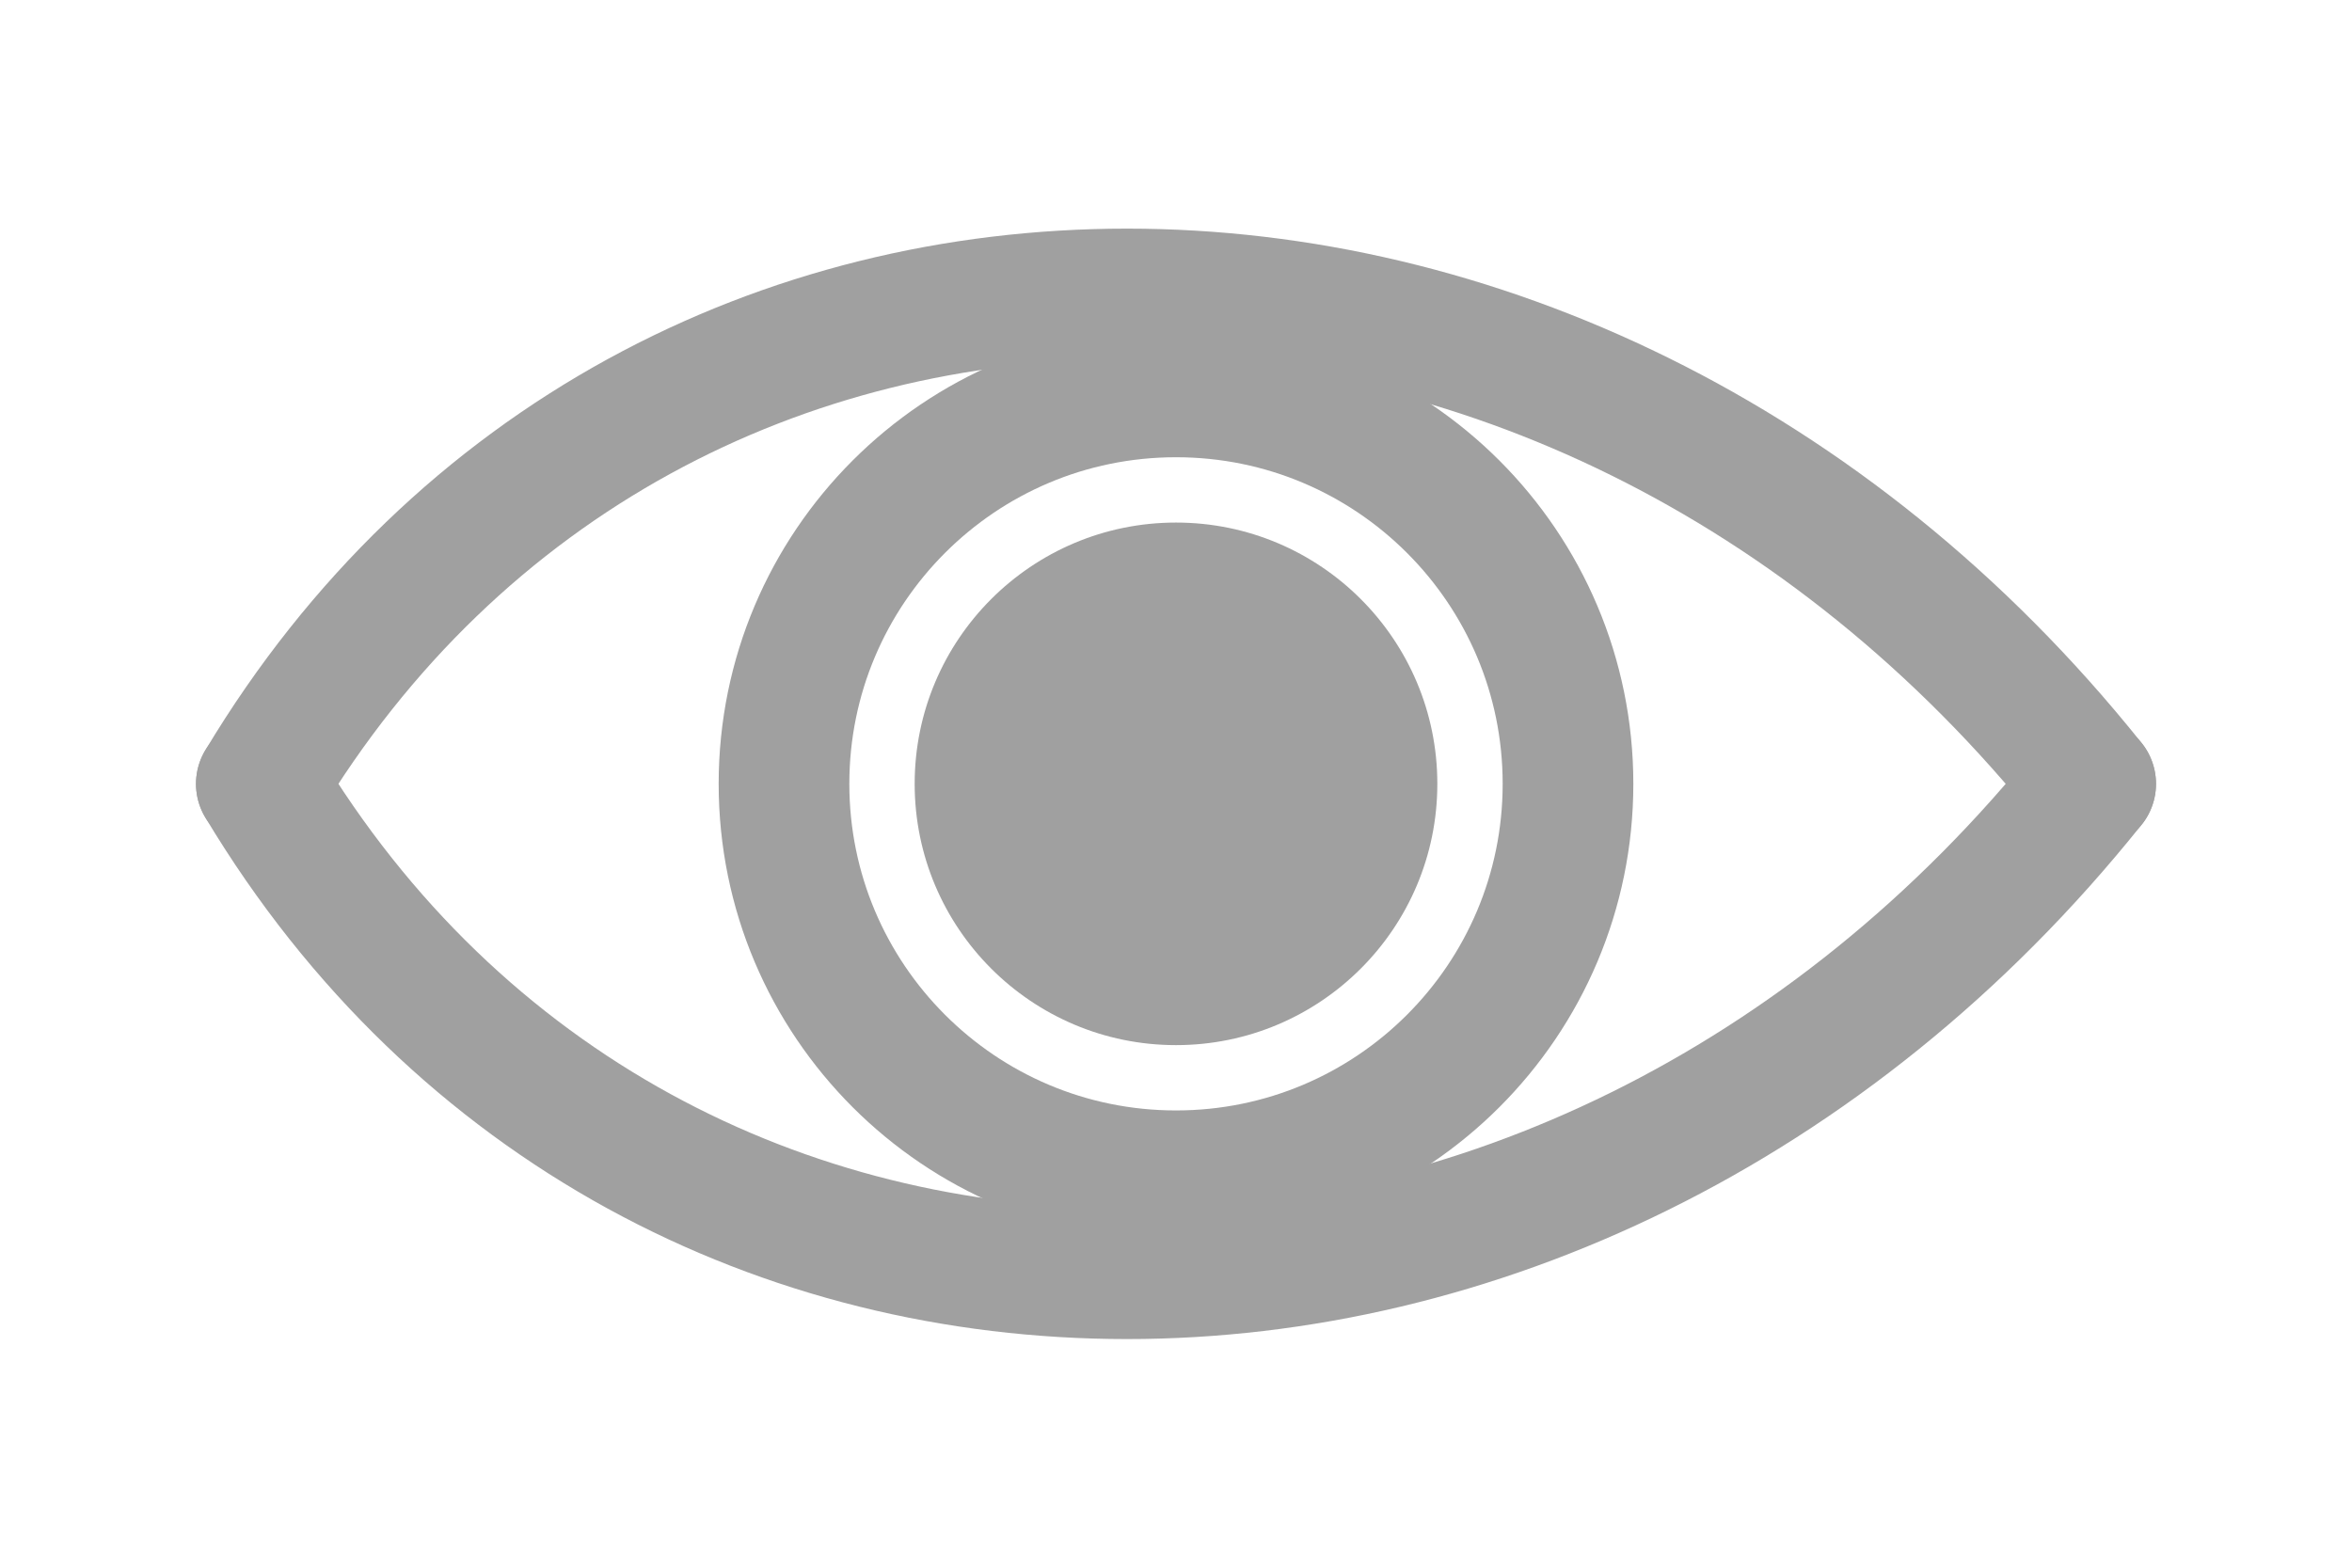
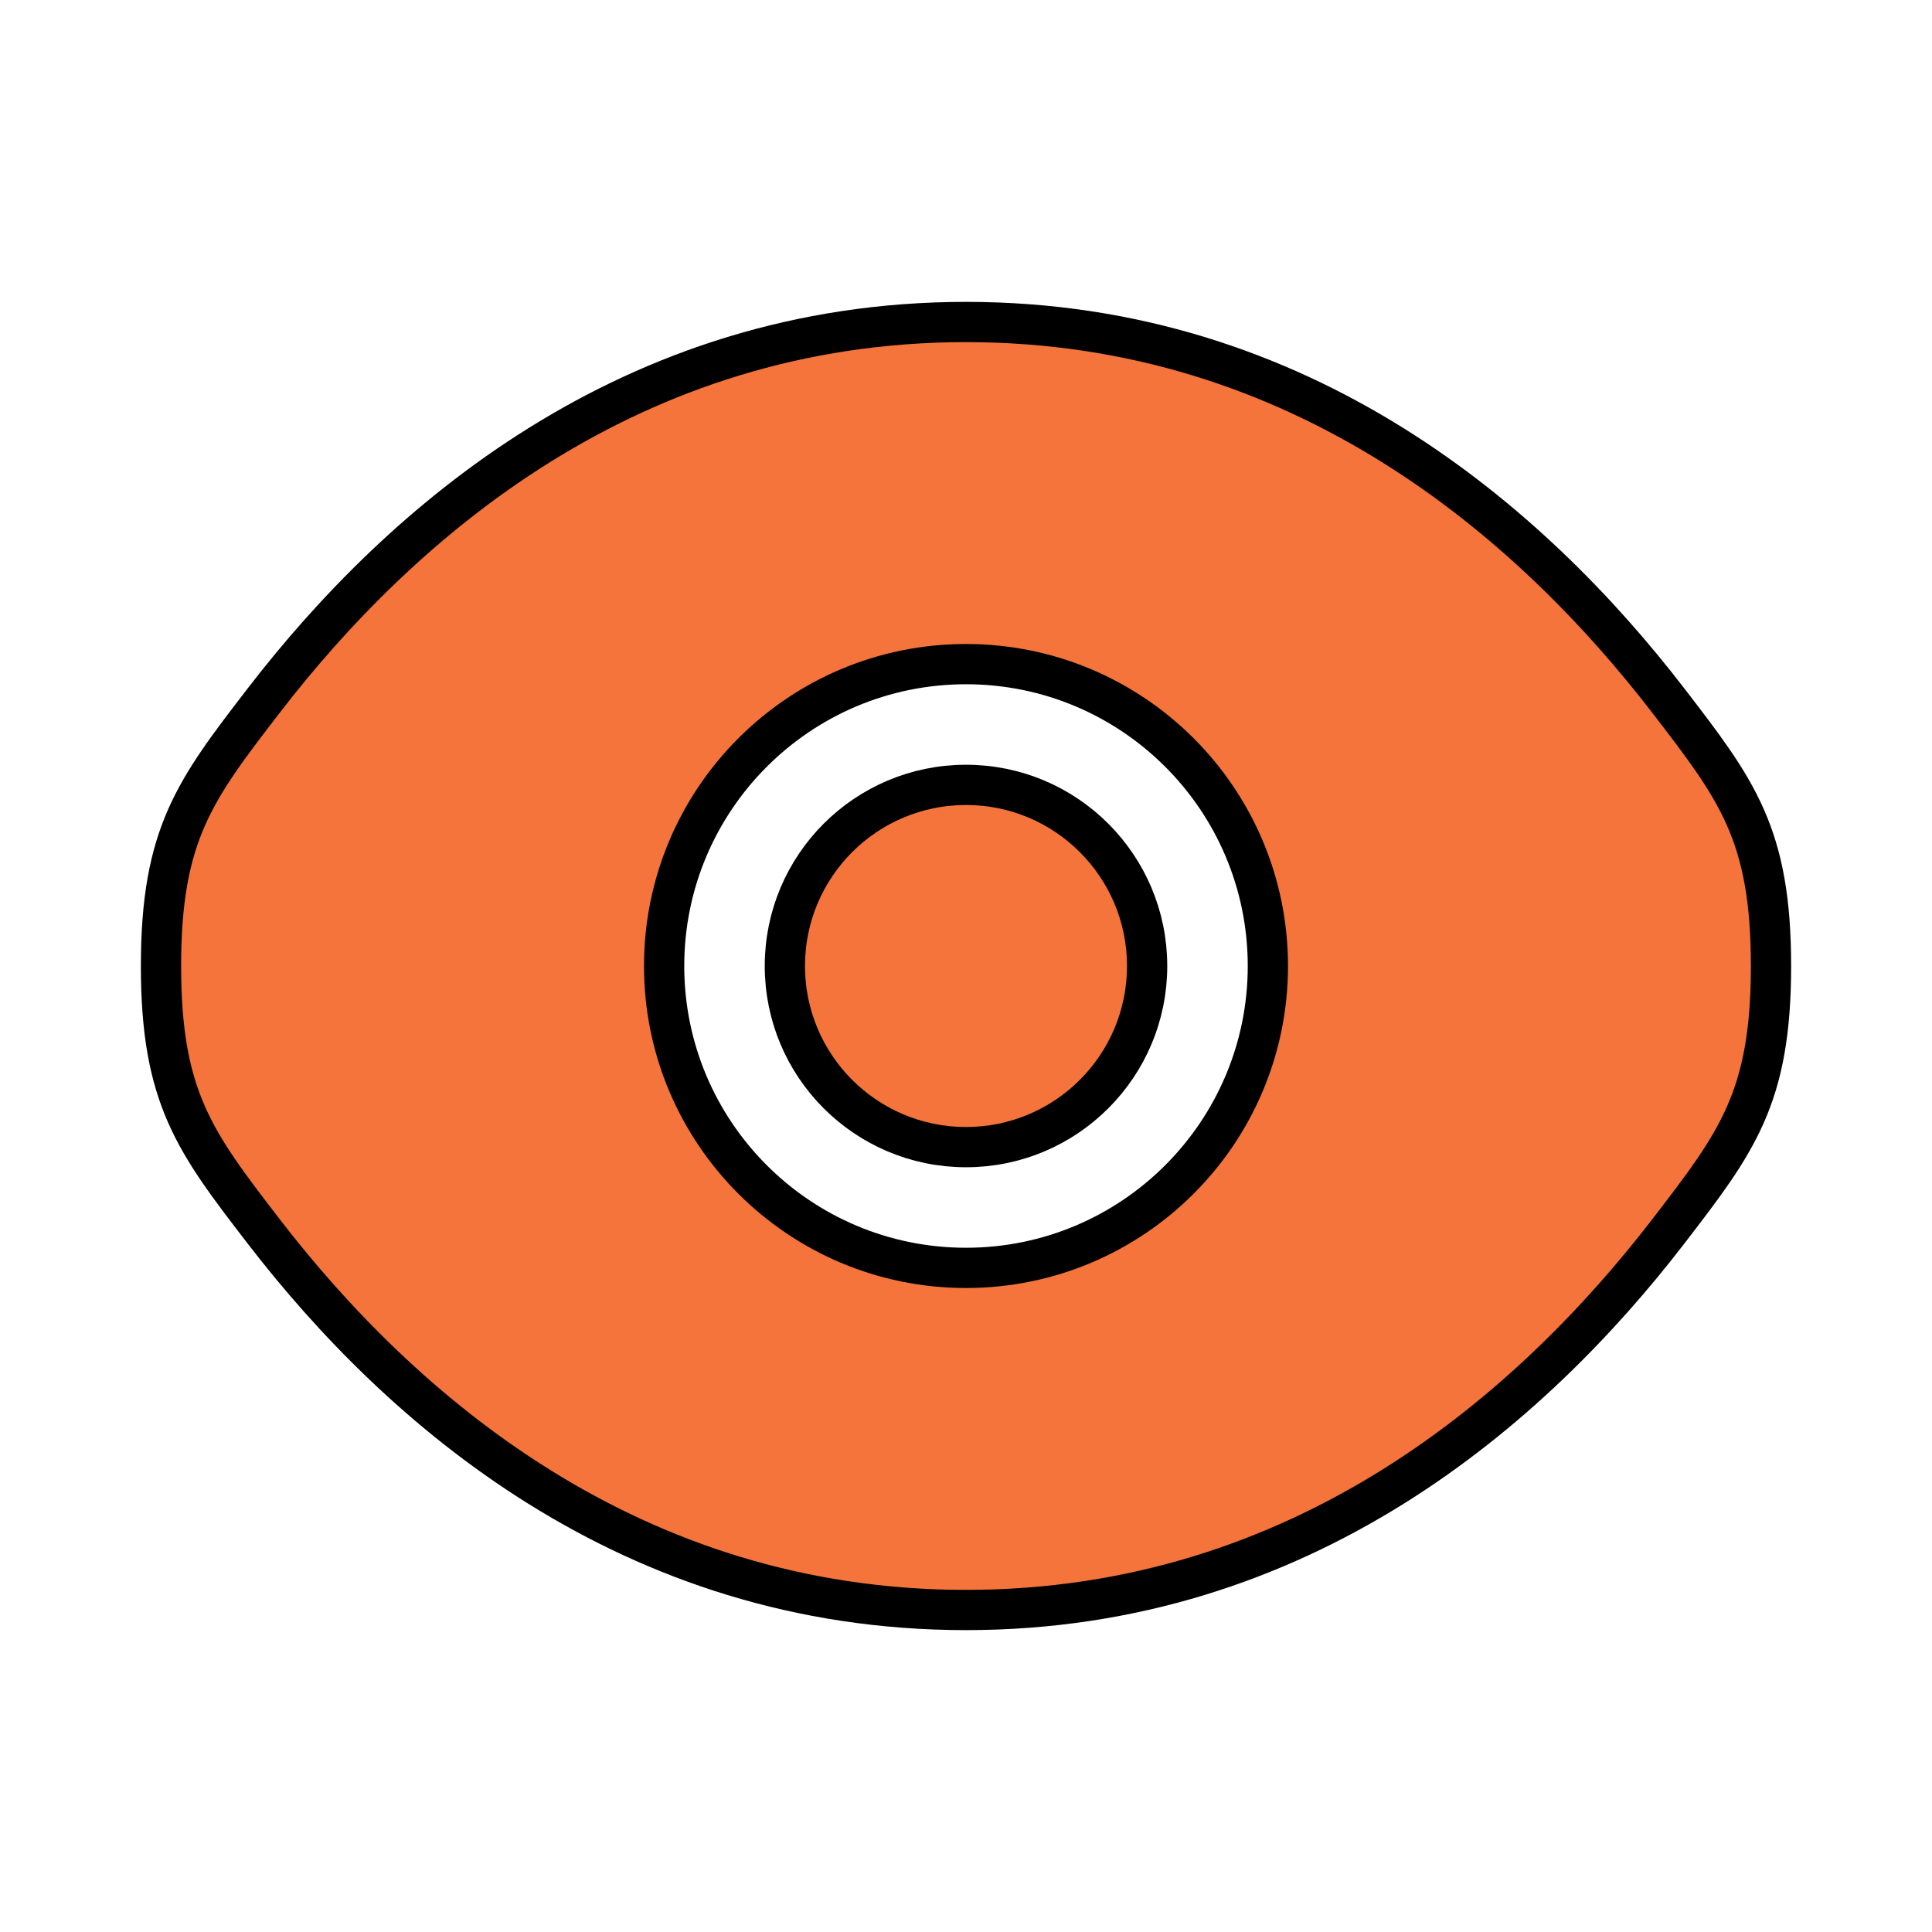
- <svg xmlns="http://www.w3.org/2000/svg" width="18" height="12" style="color:#A0A0A0;">
-   <path d="M2,6 C5,1 12,1 16,6" stroke-width="1" style="stroke:currentColor" stroke-linecap="round" fill="none" />
-   <path d="M2,6 C5,11 12,11 16,6" stroke-width="1" style="stroke:currentColor" stroke-linecap="round" fill="none" />
-   <circle r="3" cx="9" cy="6" style="stroke:currentColor; fill:none;" />
-   <circle r="2" cx="9" cy="6" style="fill:currentColor" />
+ <svg xmlns="http://www.w3.org/2000/svg" width="24" height="24" viewBox="0 0 24 24" fill="none">
+   <path d="M9.75 12C9.75 10.757 10.757 9.75 12 9.75C13.243 9.75 14.25 10.757 14.25 12C14.25 13.243 13.243 14.25 12 14.25C10.757 14.25 9.75 13.243 9.75 12Z" fill="#F4743B" />
+   <path fill-rule="evenodd" clip-rule="evenodd" d="M2 12C2 13.639 2.425 14.191 3.275 15.296C4.972 17.5 7.818 20 12 20C16.182 20 19.028 17.5 20.725 15.296C21.575 14.191 22 13.639 22 12C22 10.361 21.575 9.809 20.725 8.704C19.028 6.5 16.182 4 12 4C7.818 4 4.972 6.5 3.275 8.704C2.425 9.809 2 10.361 2 12ZM12 8.25C9.929 8.25 8.25 9.929 8.25 12C8.25 14.071 9.929 15.75 12 15.75C14.071 15.75 15.75 14.071 15.75 12C15.75 9.929 14.071 8.25 12 8.25Z" fill="#F4743B" />
+   <path d="M9.75 12C9.75 10.757 10.757 9.75 12 9.75C13.243 9.75 14.25 10.757 14.25 12C14.25 13.243 13.243 14.25 12 14.25C10.757 14.25 9.75 13.243 9.75 12Z" stroke="black" stroke-width="0.5" />
+   <path fill-rule="evenodd" clip-rule="evenodd" d="M2 12C2 13.639 2.425 14.191 3.275 15.296C4.972 17.5 7.818 20 12 20C16.182 20 19.028 17.5 20.725 15.296C21.575 14.191 22 13.639 22 12C22 10.361 21.575 9.809 20.725 8.704C19.028 6.5 16.182 4 12 4C7.818 4 4.972 6.5 3.275 8.704C2.425 9.809 2 10.361 2 12ZM12 8.25C9.929 8.25 8.25 9.929 8.25 12C8.25 14.071 9.929 15.75 12 15.75C14.071 15.75 15.75 14.071 15.75 12C15.75 9.929 14.071 8.25 12 8.25Z" stroke="black" stroke-width="0.5" />
</svg>
